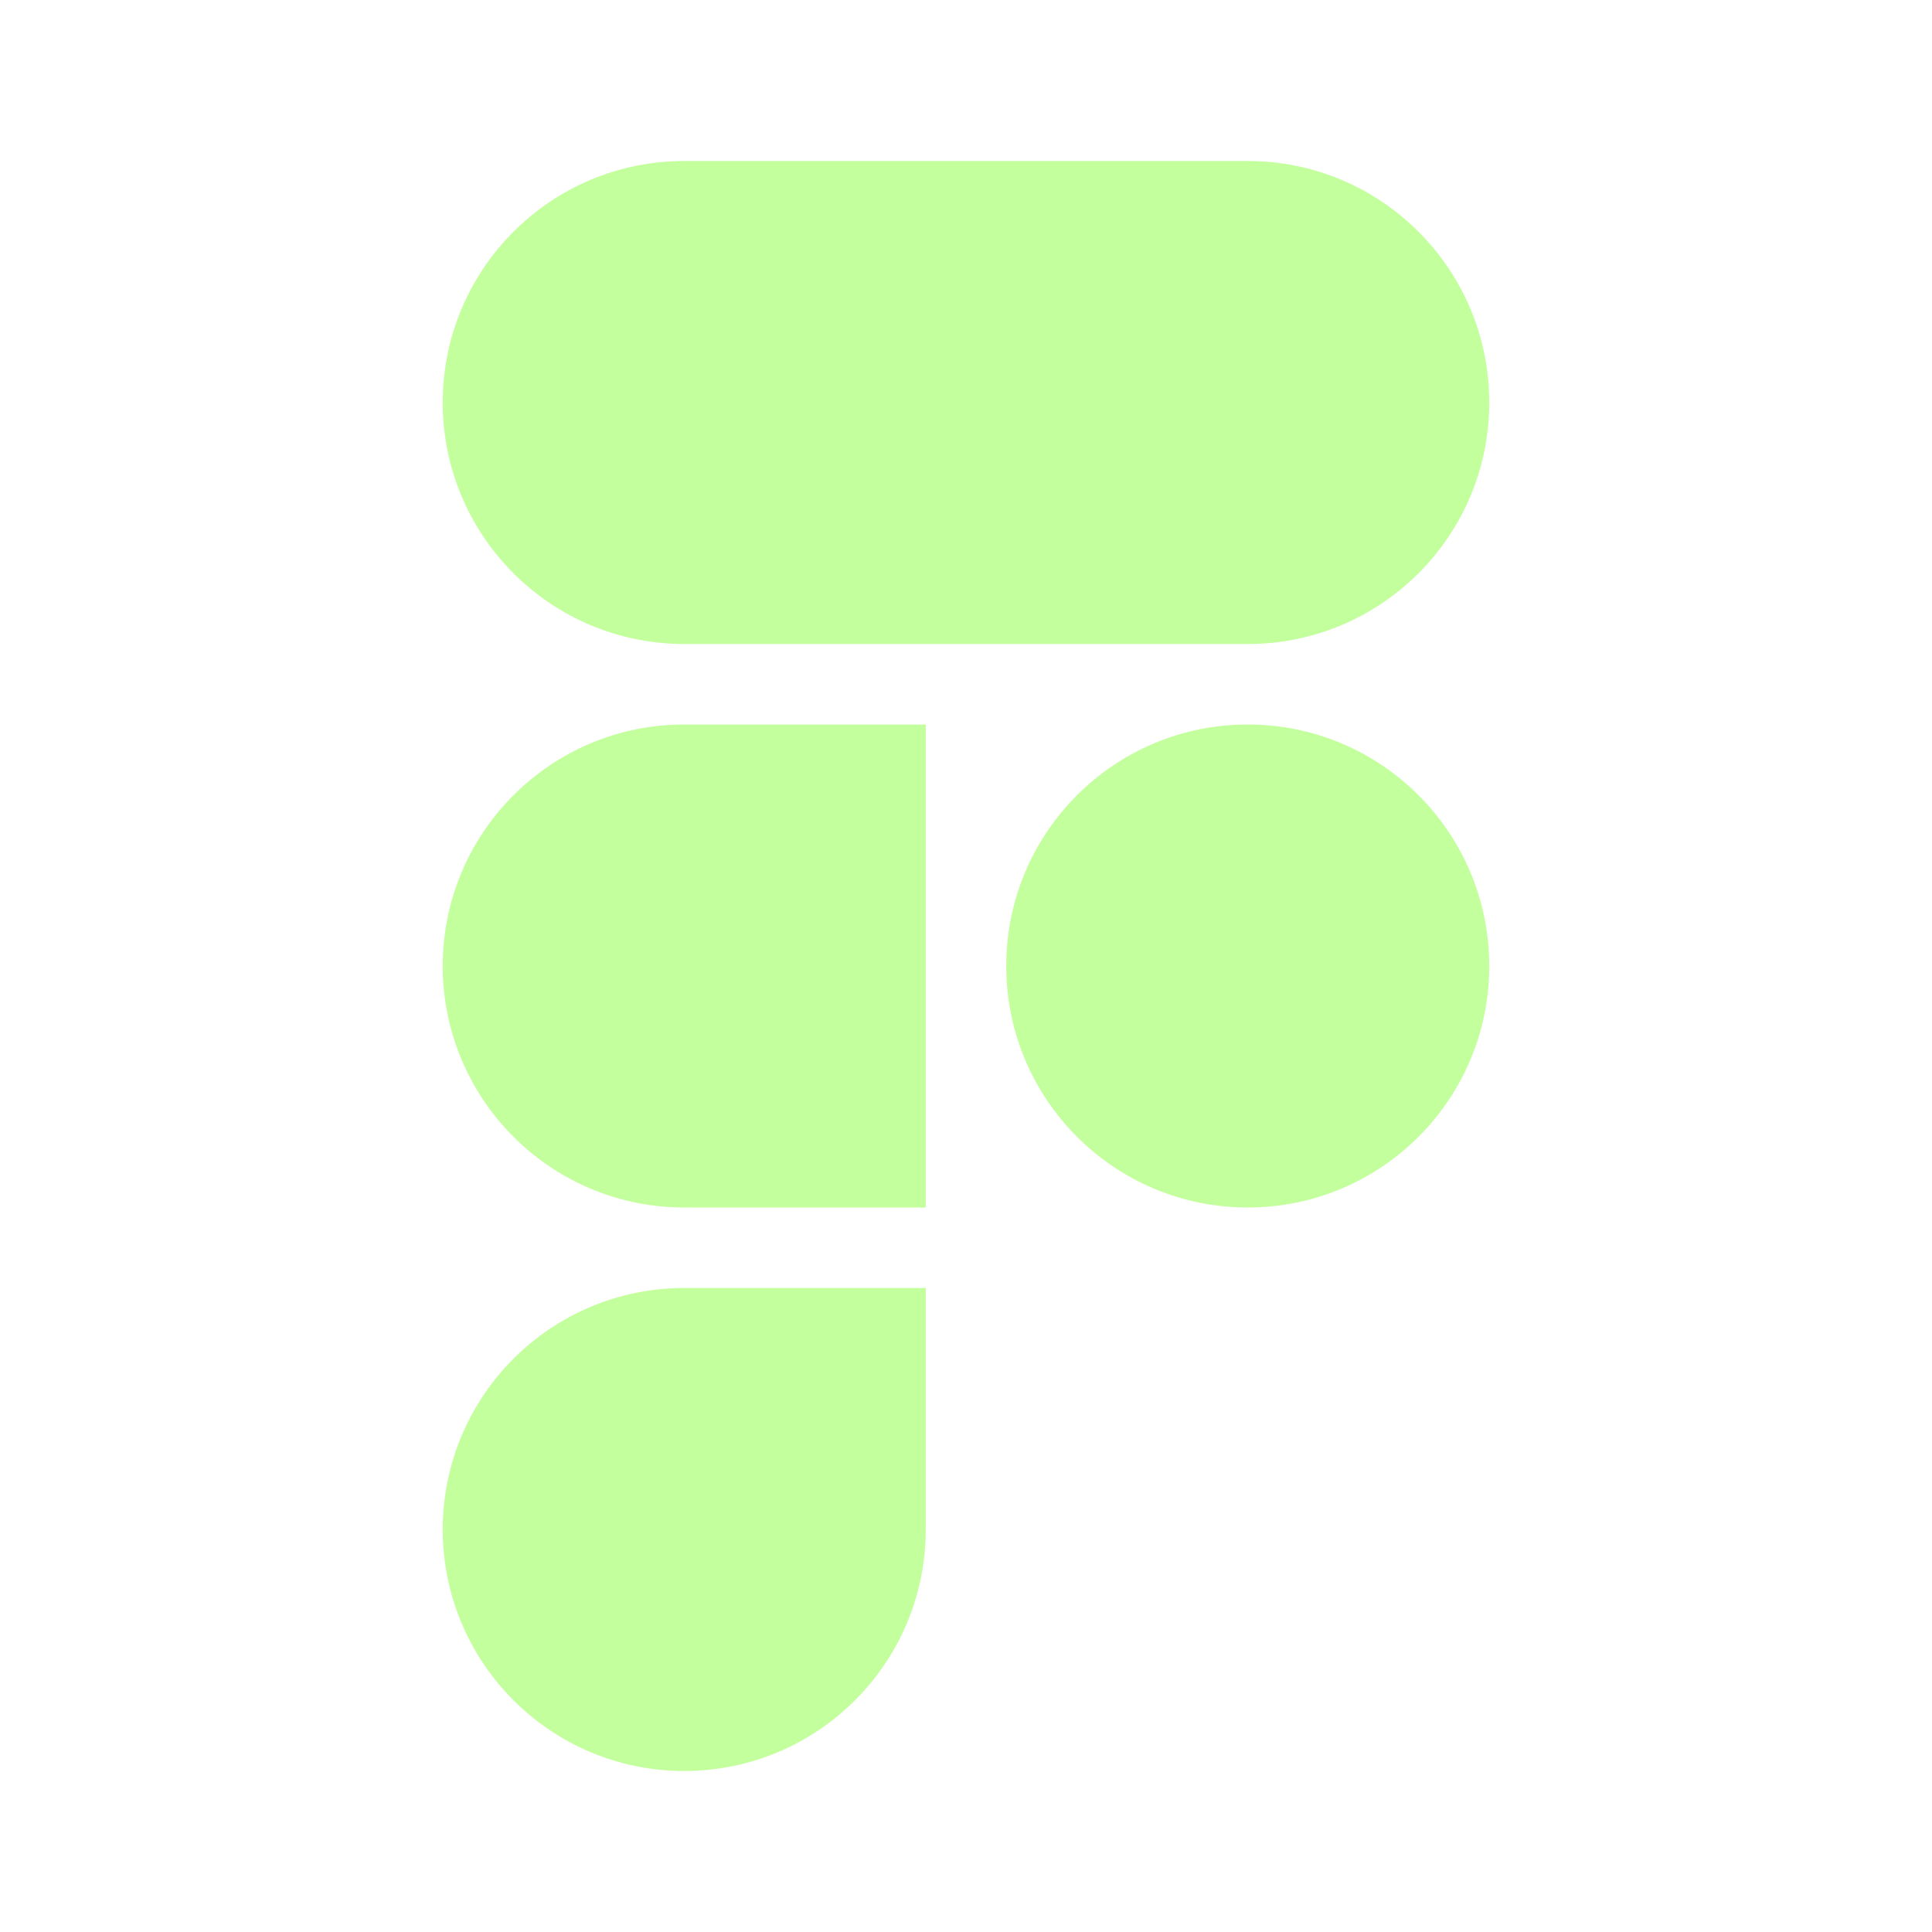
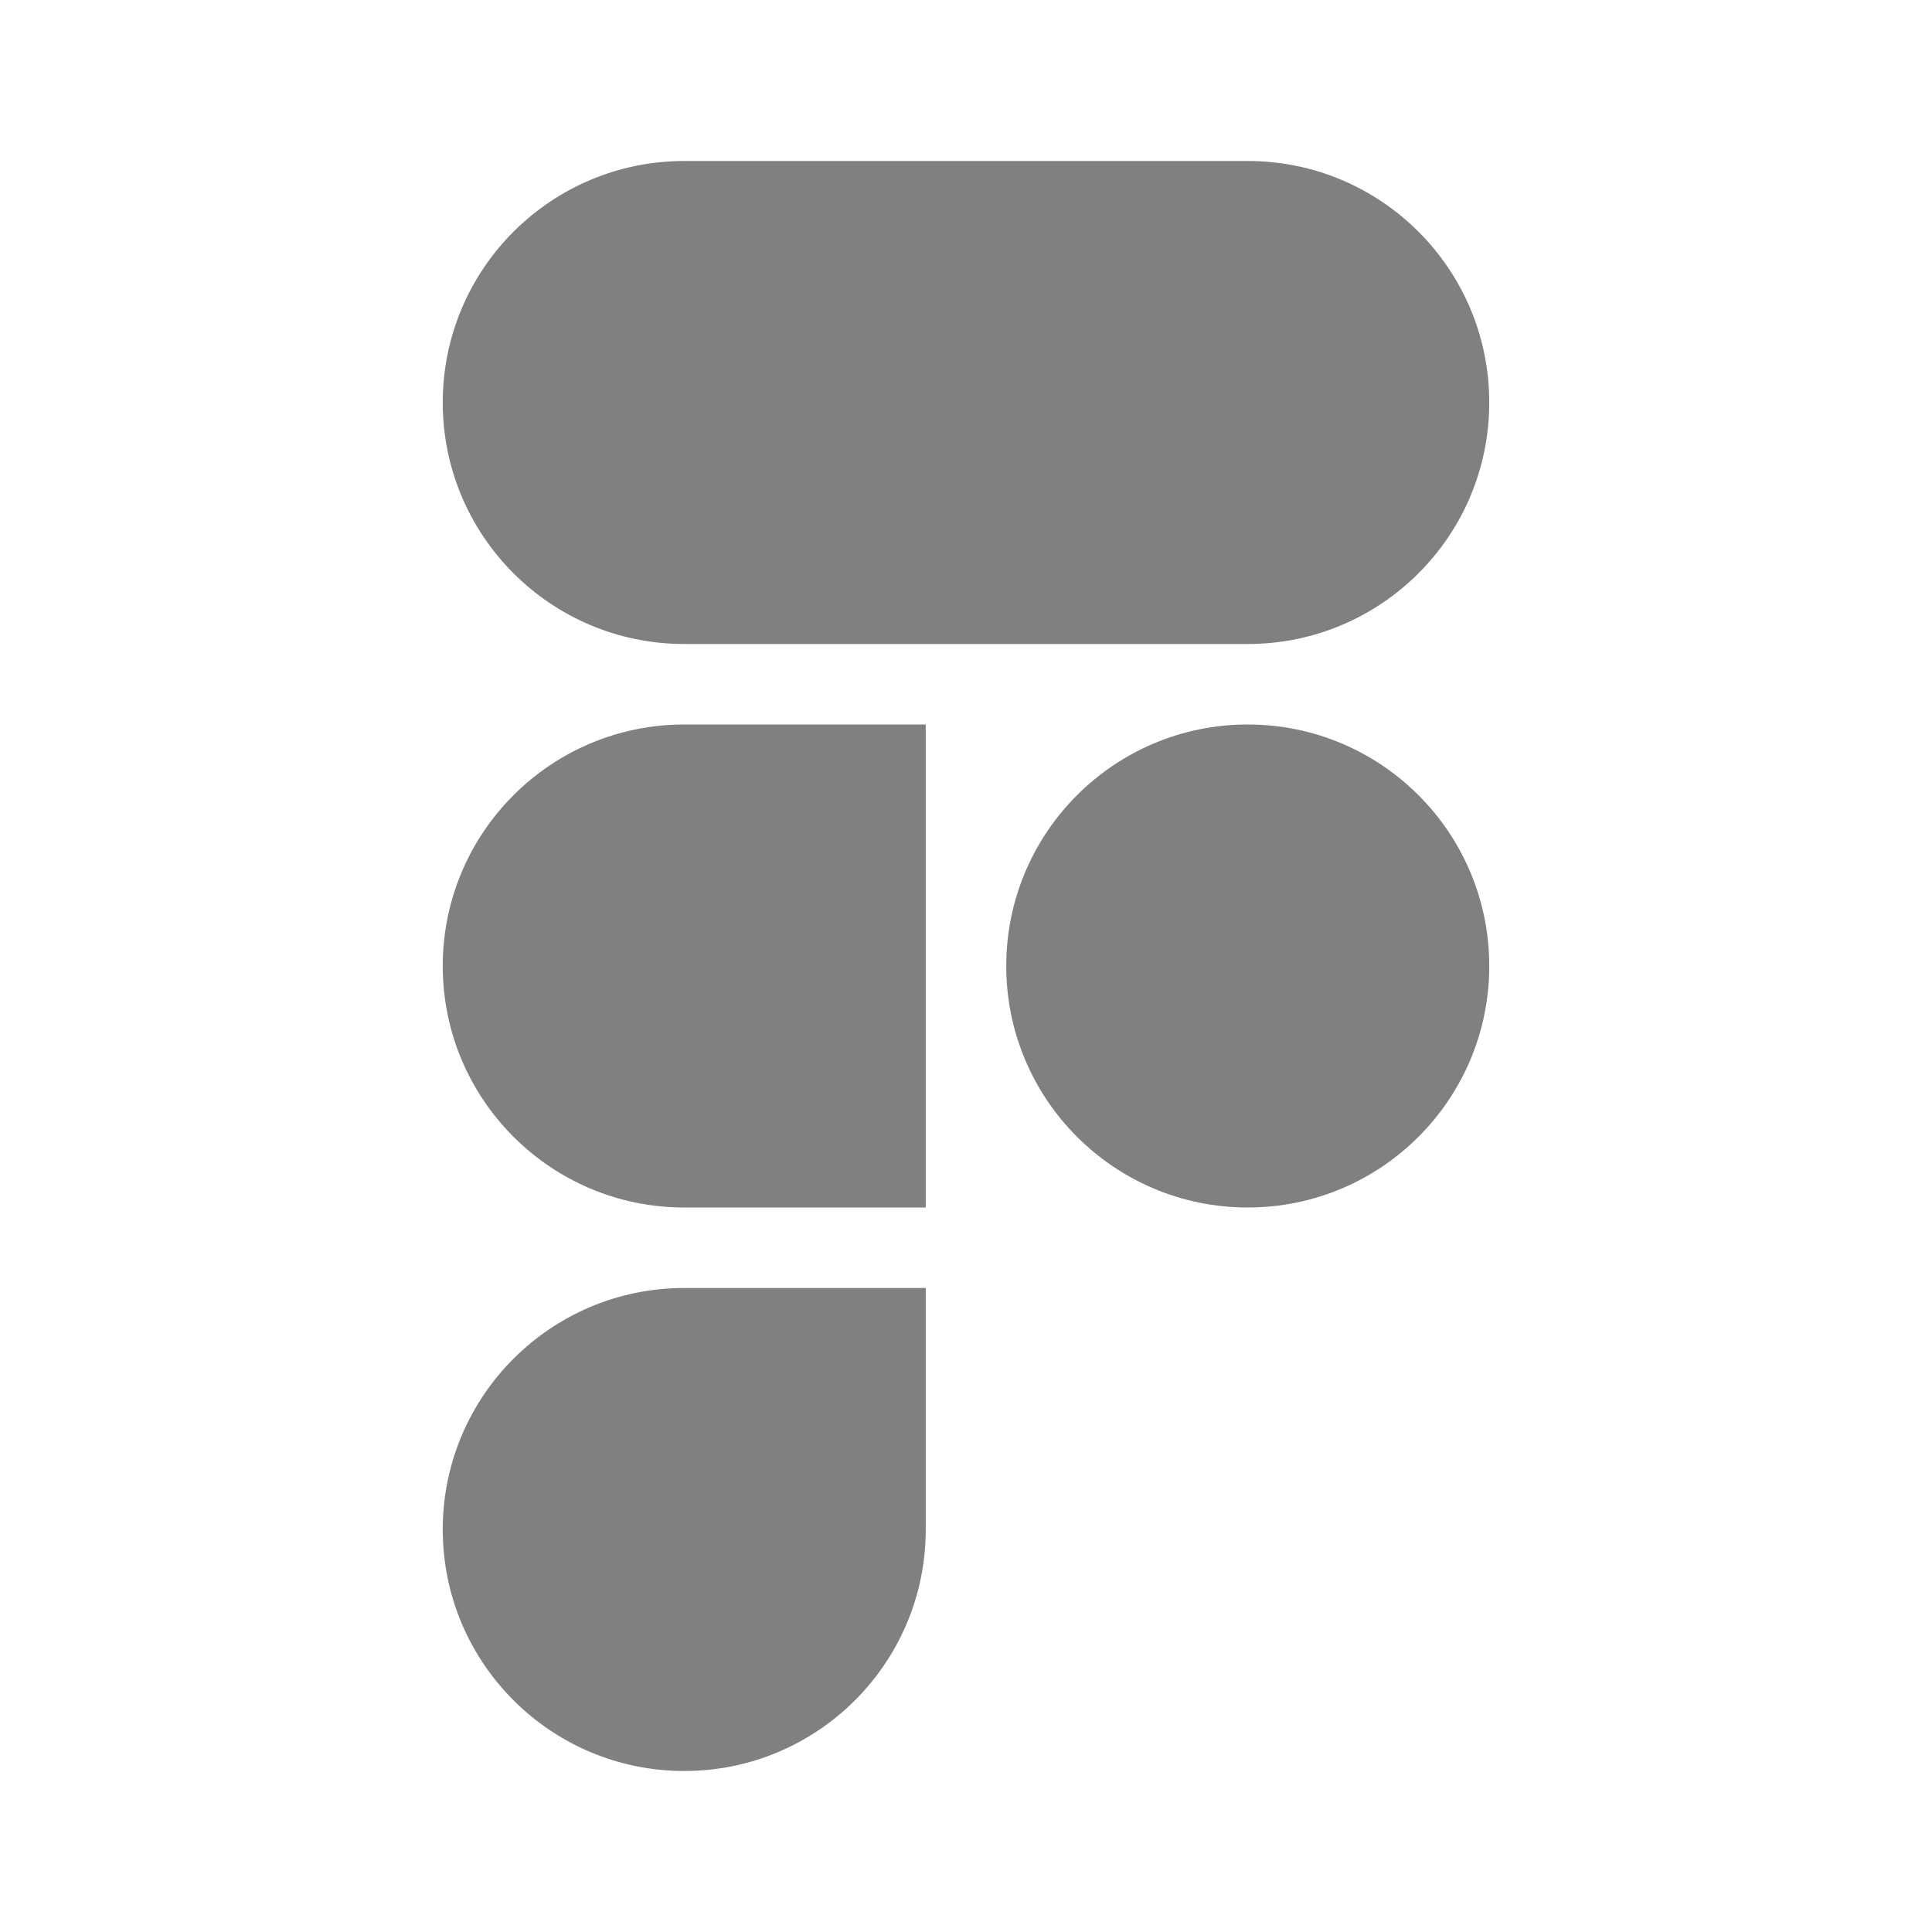
<svg xmlns="http://www.w3.org/2000/svg" width="800" height="800" viewBox="0 0 800 800" fill="none">
-   <path d="M283.333 66.667C228.105 66.667 183.333 111.439 183.333 166.667C183.333 221.895 228.105 266.667 283.333 266.667H516.667C571.897 266.667 616.667 221.895 616.667 166.667C616.667 111.439 571.897 66.667 516.667 66.667H283.333Z" fill="#C3FF9C" />
-   <path d="M516.667 300C461.437 300 416.667 344.77 416.667 400C416.667 455.23 461.437 500 516.667 500C571.897 500 616.667 455.23 616.667 400C616.667 344.77 571.897 300 516.667 300Z" fill="#C3FF9C" />
-   <path d="M183.333 400C183.333 344.77 228.105 300 283.333 300H383.333V500H283.333C228.105 500 183.333 455.23 183.333 400Z" fill="#C3FF9C" />
-   <path d="M283.333 533.333C228.105 533.333 183.333 578.103 183.333 633.333C183.333 688.563 228.105 733.333 283.333 733.333C338.563 733.333 383.333 688.563 383.333 633.333V533.333H283.333Z" fill="#C3FF9C" />
+   <path d="M283.333 66.667C228.105 66.667 183.333 111.439 183.333 166.667C183.333 221.895 228.105 266.667 283.333 266.667H516.667C571.897 266.667 616.667 221.895 616.667 166.667C616.667 111.439 571.897 66.667 516.667 66.667H283.333Z" fill="gray" />
+   <path d="M516.667 300C461.437 300 416.667 344.77 416.667 400C416.667 455.23 461.437 500 516.667 500C571.897 500 616.667 455.23 616.667 400C616.667 344.77 571.897 300 516.667 300Z" fill="gray" />
+   <path d="M183.333 400C183.333 344.77 228.105 300 283.333 300H383.333V500H283.333C228.105 500 183.333 455.23 183.333 400Z" fill="gray" />
+   <path d="M283.333 533.333C228.105 533.333 183.333 578.103 183.333 633.333C183.333 688.563 228.105 733.333 283.333 733.333C338.563 733.333 383.333 688.563 383.333 633.333V533.333H283.333Z" fill="gray" />
</svg>
